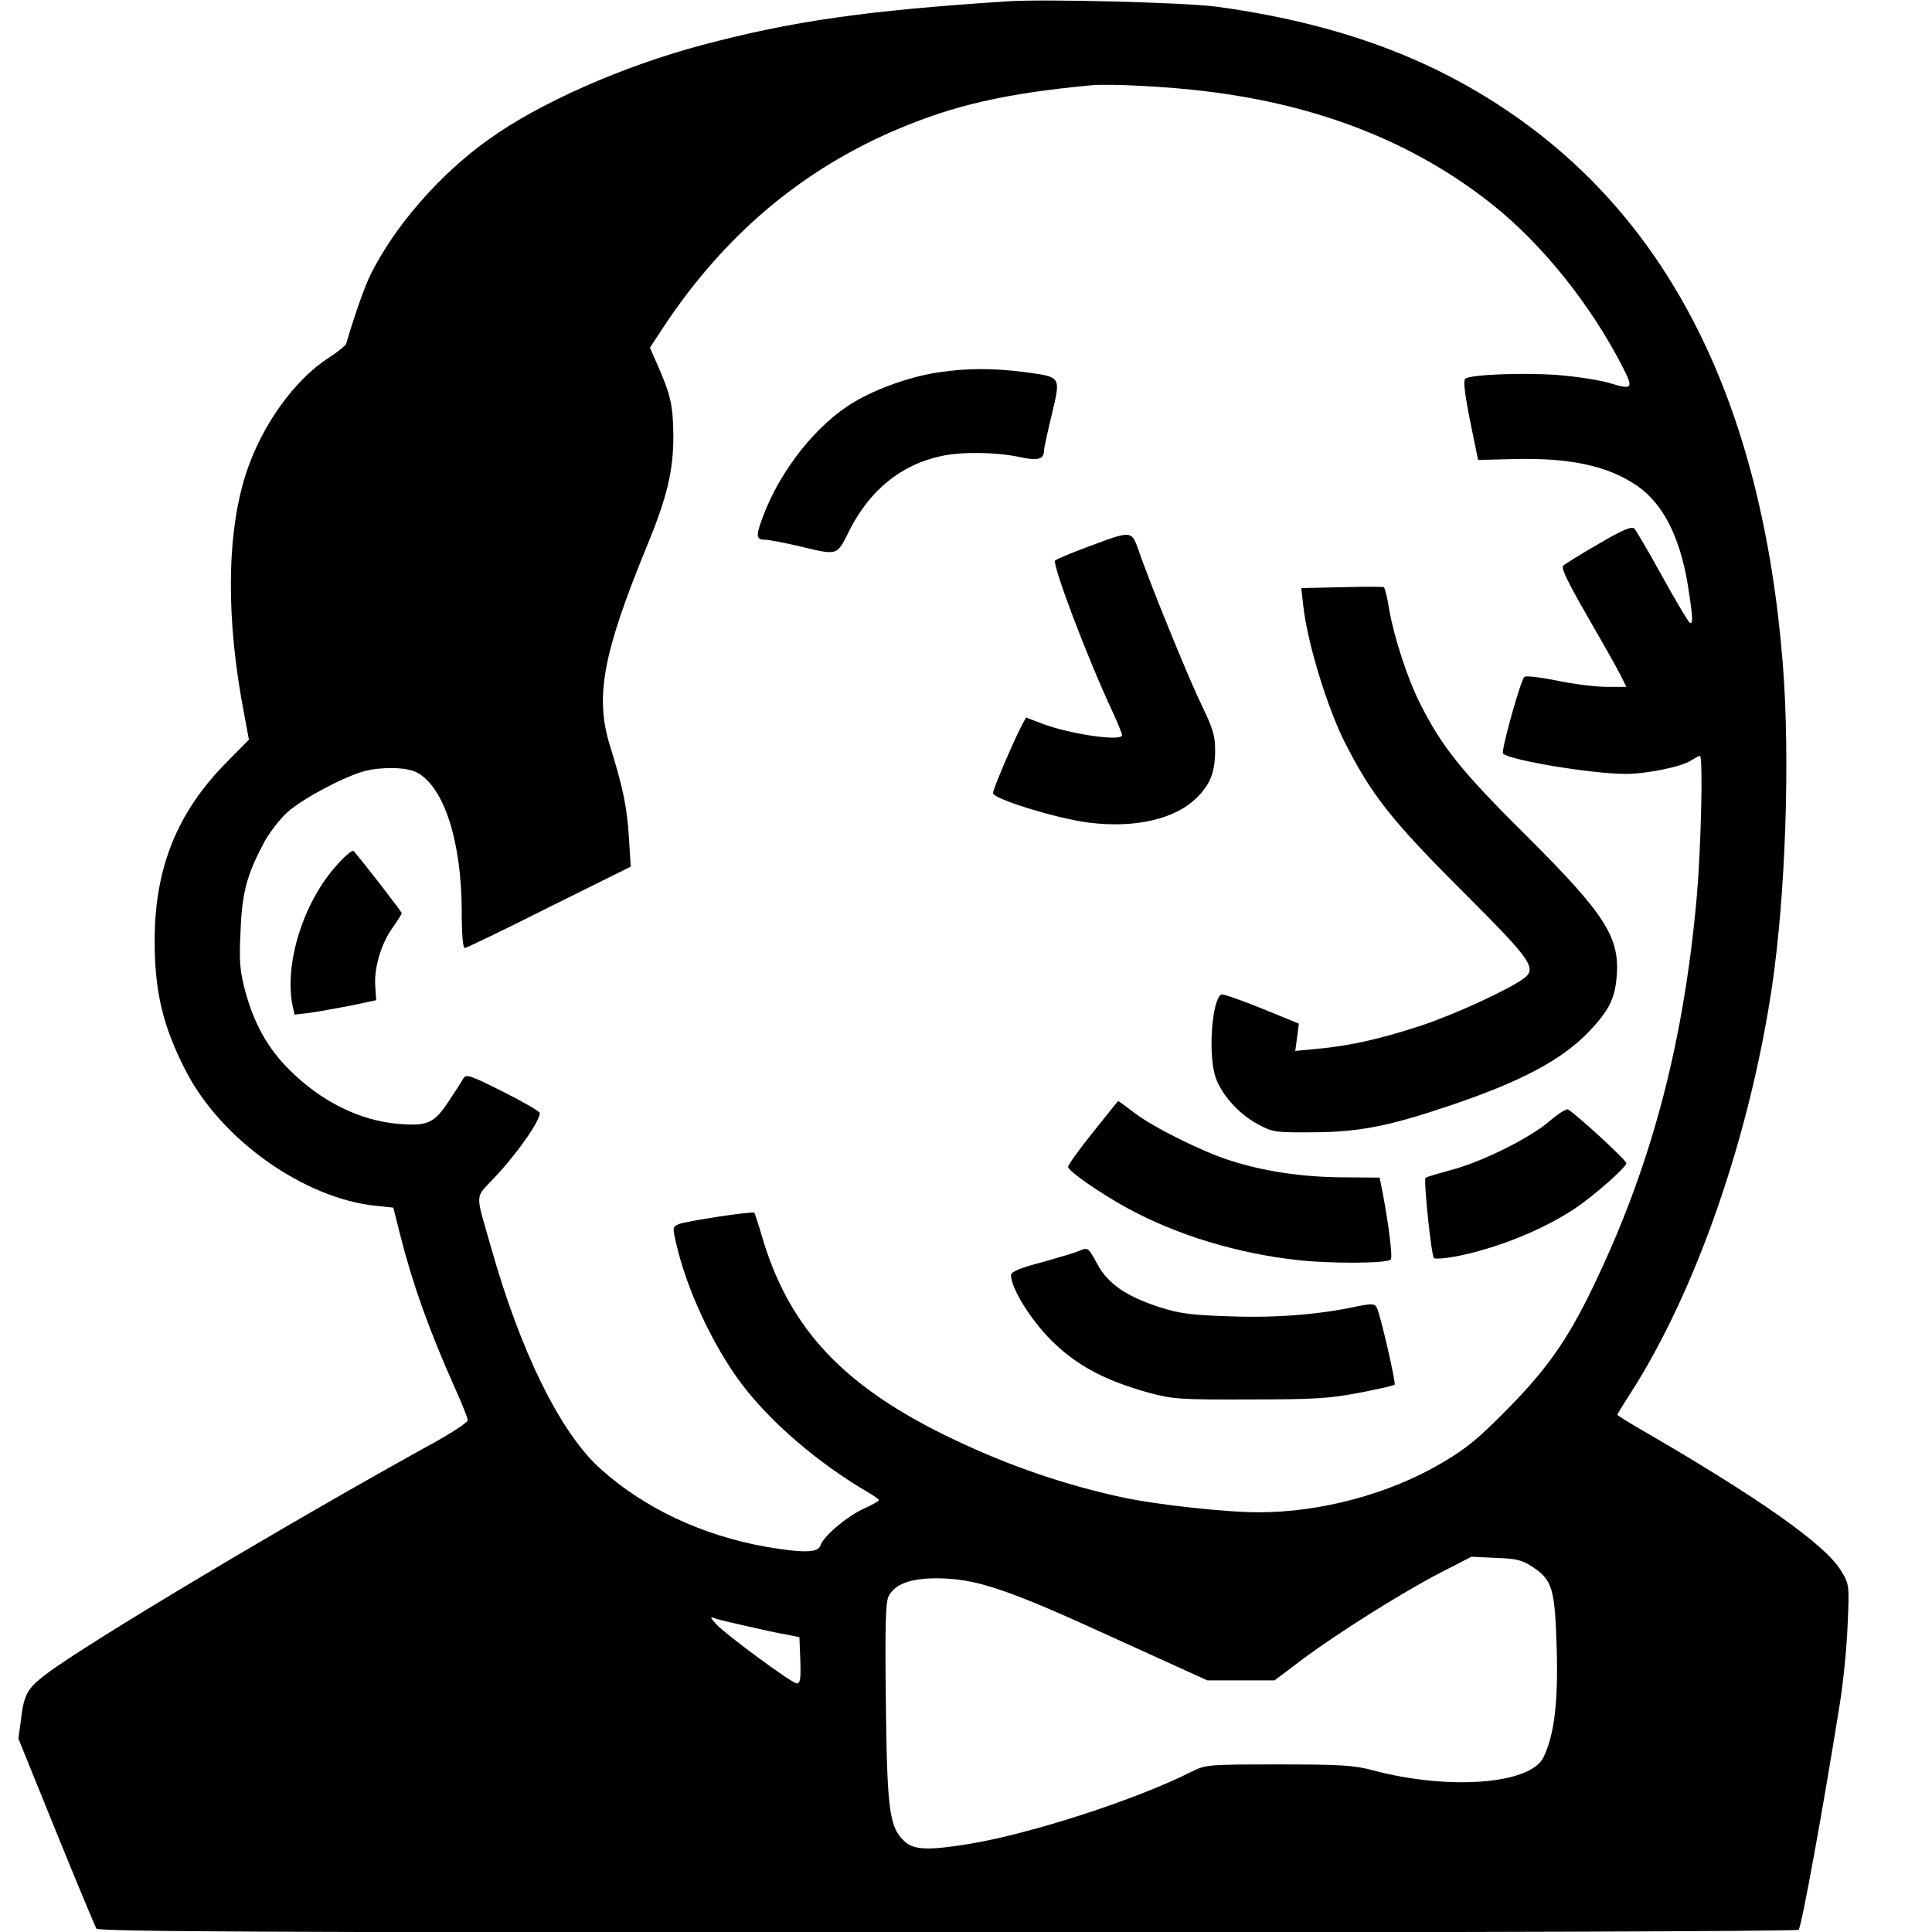
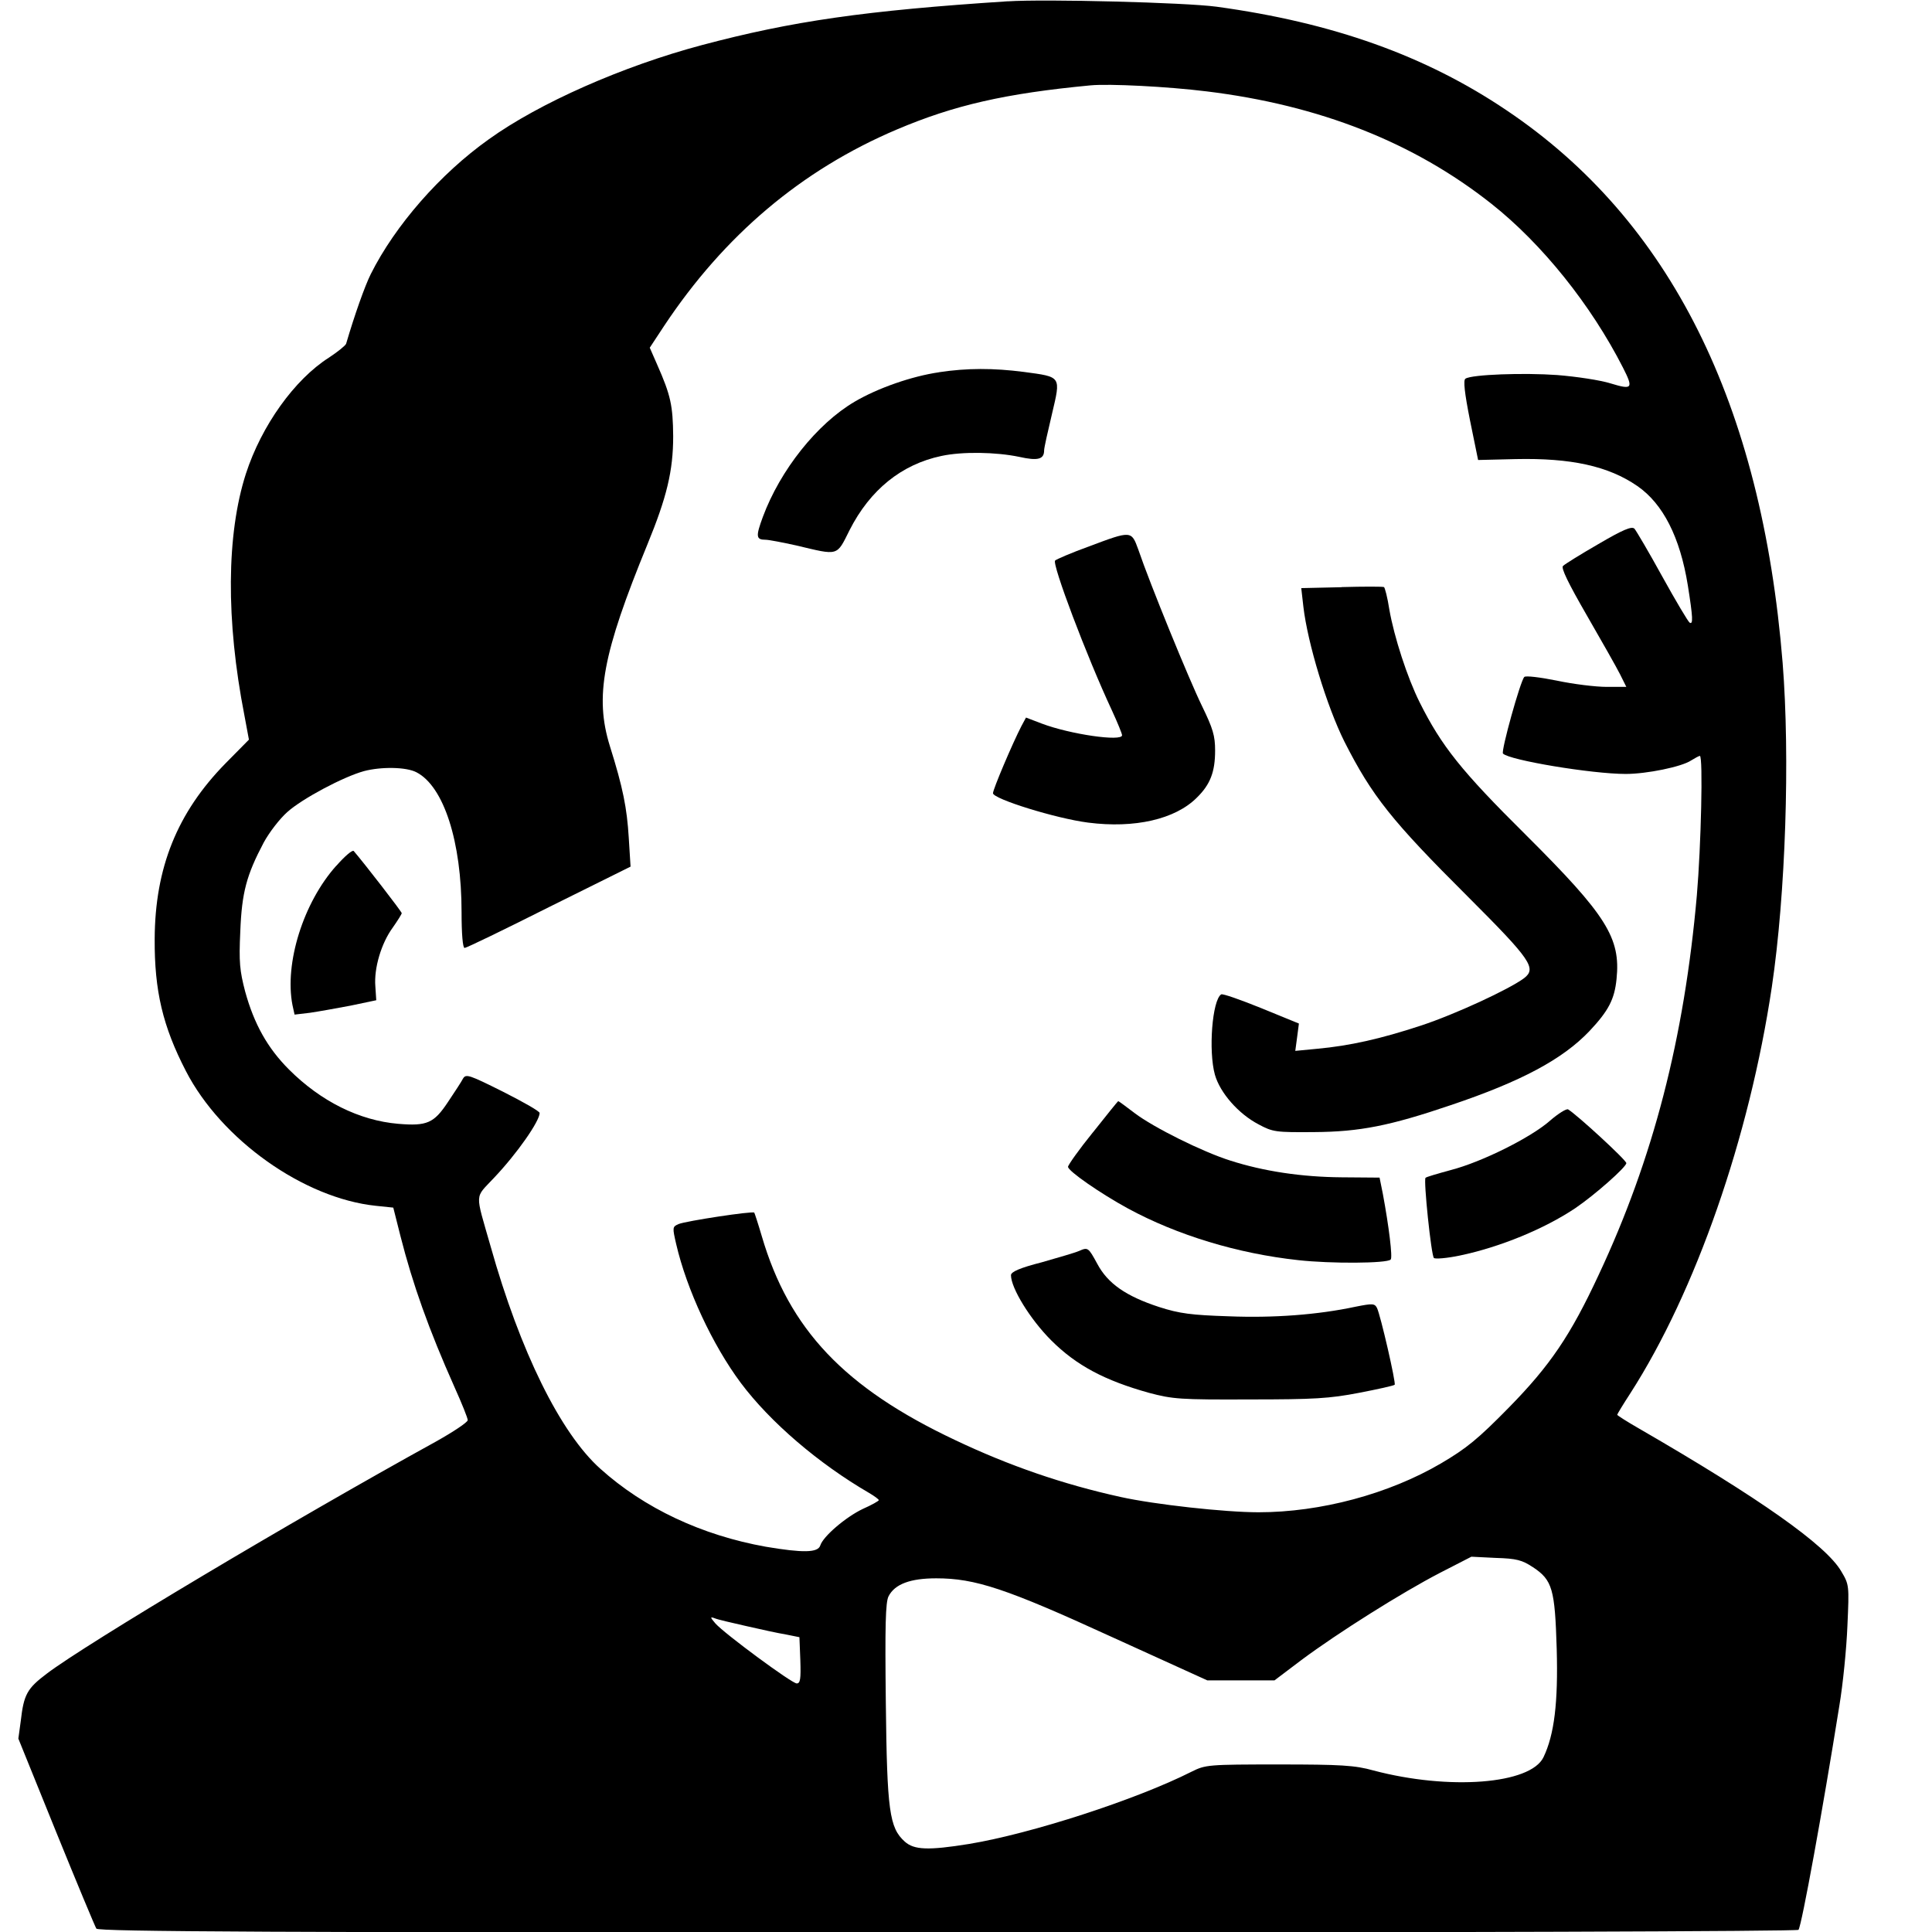
- <svg xmlns="http://www.w3.org/2000/svg" version="1.1" width="1024" height="1024" viewBox="0 0 1024 1024">
-   <g id="icomoon-ignore">
- </g>
-   <path d="M534.273 0.683c-75.727 4.932-114.386 10.5-162.272 23.228-41.841 11.136-86.227 30.704-112.955 49.955-25.772 18.296-49.636 45.659-62.522 71.431-3.182 6.363-8.59 21.636-13.045 36.909-0.319 0.955-4.455 4.296-9.068 7.318-18.296 11.614-35.795 36.114-44.068 61.569-10.341 32.137-10.659 77.636-0.795 128.068l2.386 12.886-12.409 12.569c-25.614 26.091-37.386 55.363-37.545 93.068-0.159 27.522 4.296 46.295 16.546 70 18.773 36.431 62.522 67.454 100.705 71.431l9.228 0.955 3.818 15.113c6.523 25.614 14.955 49.319 28.636 80.023 3.818 8.432 7 16.386 7 17.5s-7.637 6.204-17.023 11.455c-75.727 41.682-185.022 106.909-206.181 122.977-10.341 7.795-12.091 10.978-13.682 24.977l-1.272 9.387 20.045 49.477c10.978 27.046 20.682 50.272 21.318 51.227 1.114 1.591 93.068 2.068 451.341 2.068 265.204 0 450.386-0.636 450.863-1.432 1.75-2.705 12.727-63 21.636-118.682 1.909-11.455 3.818-30.387 4.296-42.477 0.955-21.478 0.955-21.795-3.341-28.955-8.114-13.841-43.273-38.659-107.068-75.568-6.363-3.66-11.614-7-11.614-7.318s3.182-5.568 7-11.455c34.523-53.773 63-135.386 74.932-215.25 7.318-49.319 9.704-121.864 5.727-171.818-11.136-137.455-59.659-234.658-146.364-292.886-42.954-28.955-92.113-46.454-153.682-54.887-16.705-2.227-90.523-4.136-110.569-2.863zM639.432 48.409c59.978 7.318 109.931 27.046 151.136 59.659 26.727 21.159 52.659 53.454 69.682 86.864 5.568 10.978 4.932 11.773-6.523 8.273-5.568-1.75-18.296-3.66-28.318-4.455-17.659-1.272-45.34-0.319-48.681 1.909-1.272 0.636-0.477 7.637 2.386 22.114l4.296 21 19.887-0.477c29.273-0.636 49.159 3.66 64.591 14.318 13.522 9.387 22.591 27.046 26.727 52.659 2.705 17.182 2.863 20.84 0.955 19.727-0.795-0.477-7.318-11.455-14.477-24.341-7.159-13.045-13.841-24.341-14.796-25.455-1.432-1.432-6.046 0.477-19.091 8.114-9.387 5.409-17.818 10.659-18.773 11.614-1.114 1.114 2.863 9.228 12.569 26.091 7.795 13.522 15.75 27.522 17.659 31.341l3.341 6.682h-10.341c-5.887 0-17.659-1.432-26.568-3.341-8.75-1.75-16.546-2.705-17.182-1.909-2.068 2.068-12.409 39.296-11.295 40.568 3.182 3.5 47.091 10.818 65.068 10.818 11.136 0 29.749-3.818 34.681-7.159 2.068-1.272 4.136-2.386 4.613-2.386 1.75 0 0.636 47.886-1.591 73.977-6.682 75.727-23.068 139.363-52.022 201.091-14.955 32.137-25.772 48.045-47.409 70.159-16.546 16.863-22.591 21.795-36.114 29.749-27.682 16.227-63.796 25.932-96.727 25.932-17.818 0-55.204-4.136-73.181-8.114-30.387-6.682-59.023-16.546-87.5-30.068-58.704-27.682-88.136-58.704-102.613-108.181-1.909-6.523-3.818-12.25-3.977-12.409-0.795-0.955-36.273 4.455-40.091 6.046-3.341 1.432-3.341 1.75-1.272 10.659 5.568 24.023 19.25 53.454 34.204 73.5 15.591 20.84 41.204 42.796 68.091 58.386 2.705 1.591 5.091 3.341 5.091 3.818-0.159 0.477-3.818 2.546-8.432 4.613-9.068 4.296-21.159 14.636-22.591 19.409-1.272 3.818-9.068 3.977-28.796 0.636-33.886-6.046-64.432-20.364-87.818-41.363-21.159-18.932-42.477-62.205-58.068-117.727-8.432-29.432-8.59-25.295 1.75-36.431 12.25-12.886 24.181-30.068 24.181-34.364 0-0.955-8.75-5.887-19.409-11.295-17.818-8.909-19.568-9.545-21.159-7-0.795 1.591-4.455 7.159-7.954 12.409-7.477 11.295-11.136 12.886-26.409 11.614-20.682-1.75-41.046-11.931-57.909-28.796-11.295-11.295-18.454-24.023-23.228-41.363-2.863-10.978-3.341-15.432-2.546-31.818 0.795-20.682 3.341-29.909 12.409-47.091 2.863-5.25 8.432-12.569 12.569-16.227 7.795-7 29.591-18.613 40.568-21.636 9.068-2.386 22.431-2.227 27.841 0.636 14.477 7.477 23.864 36.75 23.864 74.136 0 11.614 0.636 18.932 1.591 18.932s21-9.704 44.704-21.636l43.273-21.478-0.955-15.432c-0.955-15.591-3.022-26.25-10.023-48.523-8.114-26.25-3.818-49 19.887-106.75 10.341-25.136 13.682-39.136 13.682-57.432-0.159-16.227-1.272-21.636-8.432-37.864l-3.977-9.068 7.637-11.614c31.818-47.886 72.705-82.568 123.295-104.045 30.387-12.886 57.432-19.091 102.613-23.386 9.864-0.955 41.046 0.636 61.409 3.182zM812.523 830.658c10.341 6.841 11.614 11.614 12.569 43.273 0.795 28.477-1.272 45.5-7 57.432-6.841 14.318-49.955 17.659-90.204 7-9.704-2.705-17.182-3.182-50.114-3.182-37.545 0-38.818 0.159-46.136 3.818-29.591 14.955-85.272 32.932-118.045 38.341-21.636 3.5-29.113 3.182-34.045-1.272-8.114-7.318-9.387-16.227-10.023-73.5-0.477-41.046-0.159-53.296 1.432-56.477 3.341-6.523 11.614-9.545 25.295-9.545 20.682 0 37.069 5.409 92.909 31.023l50.75 23.068h35.636l14.318-10.818c19.409-14.477 53.136-35.636 73.341-46.136l16.705-8.59 12.886 0.636c10.978 0.319 14 1.114 19.727 4.932zM395.546 861.84c7.637 1.75 17.023 3.818 21 4.455l7.159 1.432 0.477 12.25c0.319 9.864 0 12.25-1.909 12.25-2.546 0-38.341-26.409-43.113-31.818-2.863-3.341-2.863-3.66-0.319-2.705 1.432 0.636 9.068 2.386 16.705 4.136z" />
-   <path d="M497.682 197.319c-14.318 2.068-32.295 8.273-44.704 15.591-20.045 11.773-39.455 36.273-48.681 61.091-3.818 10.341-3.66 12.091 1.432 12.091 1.75 0 9.068 1.432 16.227 3.022 22.75 5.409 21.318 5.887 28.318-8.114 10.818-21.318 27.522-34.841 48.681-39.296 11.136-2.386 28.955-2.068 41.204 0.477 10.023 2.227 13.205 1.272 13.205-3.5 0-1.272 1.909-9.864 4.136-19.091 4.773-20.364 5.25-19.727-14.955-22.431-16.068-2.068-30.068-2.068-44.864 0.159z" />
-   <path d="M577.227 289.592c-9.228 3.341-17.341 6.841-17.977 7.477-1.75 1.75 16.705 50.75 30.068 79.387 3.022 6.523 5.409 12.409 5.409 13.205 0 3.5-27.522-0.477-42.637-6.204l-8.273-3.182-2.386 4.455c-4.773 9.228-15.113 33.568-15.113 35.636 0 3.022 33.25 13.364 50.432 15.591 24.659 3.182 46.136-1.75 57.59-13.205 7.159-7 9.704-13.682 9.704-24.977 0-7.795-1.114-11.614-7-23.705-6.682-13.682-27.522-64.591-33.728-82.886-3.66-10.023-3.66-10.023-26.091-1.591z" />
-   <path d="M711.022 311.227l-21.318 0.477 1.114 9.864c2.227 19.25 12.409 52.818 21.795 71.591 14.636 28.796 24.977 41.841 65.546 82.25 33.409 33.409 36.431 37.864 29.591 43.113-7.954 5.887-36.431 19.091-54.727 25.136-21.318 7-37.545 10.659-54.887 12.25l-11.614 1.114 0.955-7.159 0.955-7.318-19.887-8.114c-10.978-4.455-20.523-7.795-21.318-7.318-4.773 3.022-6.841 30.068-3.341 42.637 2.705 9.545 12.409 20.682 23.068 26.25 7.637 4.136 9.228 4.296 29.591 4.136 24.023-0.159 40.091-3.341 72.386-14.318 37.386-12.569 59.341-24.341 73.5-39.296 10.023-10.659 13.205-16.705 14.318-27.522 2.227-21.795-5.25-33.728-47.886-76.205-34.523-34.204-44.864-47.25-56.477-70.478-6.523-13.045-13.522-34.681-16.068-49.159-0.955-6.363-2.386-11.773-2.863-11.931-0.636-0.319-10.659-0.319-22.431 0z" />
-   <path d="M178.228 458.864c-17.5 19.568-27.522 51.705-23.228 73.819l1.114 5.091 8.114-0.955c4.455-0.636 14.159-2.386 21.636-3.818l13.522-2.863-0.477-7.318c-0.795-9.704 3.182-22.909 9.228-31.182 2.546-3.66 4.773-7.159 4.773-7.637 0-0.795-20.204-26.886-25.455-32.932-0.636-0.795-4.773 2.705-9.228 7.795z" />
-   <path d="M579.296 600.136c-7.318 9.068-13.205 17.341-13.205 18.296 0 2.227 17.182 14.159 31.818 22.114 26.091 14.159 58.068 23.864 90.204 27.363 17.182 1.909 47.091 1.75 49-0.319 1.114-0.955-0.955-17.659-4.136-34.681l-1.75-8.75-20.045-0.159c-21.159-0.159-41.363-3.182-59.181-8.909-14.636-4.613-40.568-17.5-50.591-25.136-4.613-3.5-8.432-6.363-8.75-6.363-0.159 0-6.204 7.477-13.364 16.546z" />
-   <path d="M821.432 594.090c-10.181 8.909-35.955 21.795-52.5 26.091-7 1.909-13.045 3.66-13.364 4.136-1.114 1.114 3.022 41.046 4.455 42.477 0.636 0.636 6.841 0.159 13.682-1.272 21.318-4.455 44.864-14.159 61.25-25.136 10.341-7 27.046-21.795 27.046-23.864 0-1.591-25.932-25.455-30.863-28.477-0.955-0.477-5.25 2.227-9.704 6.046z" />
-   <path d="M571.659 663.136c-1.75 0.795-10.5 3.341-19.409 5.887-11.773 3.022-16.386 5.091-16.386 6.841 0 6.841 10.181 23.386 21.318 34.523 13.364 13.364 28.477 21.318 51.863 27.841 12.569 3.341 16.386 3.66 53.296 3.5 34.204 0 42.318-0.477 57.909-3.5 10.023-1.909 18.454-3.818 18.932-4.296 0.795-0.795-7.477-36.909-9.387-40.727-1.272-2.386-2.386-2.386-11.295-0.636-20.045 4.296-43.432 6.046-67.296 5.091-19.727-0.636-26.091-1.432-36.909-4.932-17.5-5.727-27.205-12.409-32.773-22.909-4.773-8.75-4.932-8.909-9.864-6.682z" />
+ <svg xmlns="http://www.w3.org/2000/svg" version="1.1" width="32" height="32" viewBox="0 0 32 32">
+   <path d="M16.696 0.021c-2.366 0.154-3.575 0.328-5.071 0.726-1.308 0.348-2.695 0.96-3.53 1.561-0.805 0.572-1.551 1.427-1.954 2.232-0.099 0.199-0.268 0.676-0.408 1.153-0.010 0.030-0.139 0.134-0.283 0.229-0.572 0.363-1.119 1.129-1.377 1.924-0.323 1.004-0.333 2.426-0.025 4.002l0.075 0.403-0.388 0.393c-0.8 0.815-1.168 1.73-1.173 2.908-0.005 0.86 0.134 1.447 0.517 2.188 0.587 1.138 1.954 2.108 3.147 2.232l0.288 0.030 0.119 0.472c0.204 0.8 0.467 1.541 0.895 2.501 0.119 0.264 0.219 0.512 0.219 0.547s-0.239 0.194-0.532 0.358c-2.366 1.303-5.782 3.341-6.443 3.843-0.323 0.244-0.378 0.343-0.428 0.781l-0.040 0.293 0.626 1.546c0.343 0.845 0.646 1.571 0.666 1.601 0.035 0.050 2.908 0.065 14.104 0.065 8.288 0 14.075-0.020 14.089-0.045 0.055-0.085 0.398-1.969 0.676-3.709 0.060-0.358 0.119-0.95 0.134-1.327 0.030-0.671 0.030-0.681-0.104-0.905-0.254-0.433-1.352-1.208-3.346-2.361-0.199-0.114-0.363-0.219-0.363-0.229s0.099-0.174 0.219-0.358c1.079-1.68 1.969-4.231 2.342-6.727 0.229-1.541 0.303-3.808 0.179-5.369-0.348-4.295-1.864-7.333-4.574-9.153-1.342-0.905-2.879-1.452-4.803-1.715-0.522-0.070-2.829-0.129-3.455-0.089zM19.982 1.513c1.874 0.229 3.435 0.845 4.723 1.864 0.835 0.661 1.646 1.67 2.178 2.715 0.174 0.343 0.154 0.368-0.204 0.259-0.174-0.055-0.572-0.114-0.885-0.139-0.552-0.040-1.417-0.010-1.521 0.060-0.040 0.020-0.015 0.239 0.075 0.691l0.134 0.656 0.621-0.015c0.915-0.020 1.536 0.114 2.018 0.447 0.423 0.293 0.706 0.845 0.835 1.646 0.085 0.537 0.089 0.651 0.030 0.616-0.025-0.015-0.229-0.358-0.452-0.761-0.224-0.408-0.433-0.761-0.462-0.795-0.045-0.045-0.189 0.015-0.597 0.254-0.293 0.169-0.557 0.333-0.587 0.363-0.035 0.035 0.089 0.288 0.393 0.815 0.244 0.423 0.492 0.86 0.552 0.979l0.104 0.209h-0.323c-0.184 0-0.552-0.045-0.83-0.104-0.273-0.055-0.517-0.085-0.537-0.060-0.065 0.065-0.388 1.228-0.353 1.268 0.099 0.109 1.472 0.338 2.033 0.338 0.348 0 0.93-0.119 1.084-0.224 0.065-0.040 0.129-0.075 0.144-0.075 0.055 0 0.020 1.496-0.050 2.312-0.209 2.366-0.721 4.355-1.626 6.284-0.467 1.004-0.805 1.501-1.482 2.192-0.517 0.527-0.706 0.681-1.129 0.93-0.865 0.507-1.994 0.81-3.023 0.81-0.557 0-1.725-0.129-2.287-0.254-0.95-0.209-1.844-0.517-2.734-0.94-1.835-0.865-2.754-1.834-3.207-3.381-0.060-0.204-0.119-0.383-0.124-0.388-0.025-0.030-1.134 0.139-1.253 0.189-0.104 0.045-0.104 0.055-0.040 0.333 0.174 0.751 0.602 1.67 1.069 2.297 0.487 0.651 1.288 1.337 2.128 1.825 0.085 0.050 0.159 0.104 0.159 0.119-0.005 0.015-0.119 0.080-0.264 0.144-0.283 0.134-0.661 0.457-0.706 0.607-0.040 0.119-0.283 0.124-0.9 0.020-1.059-0.189-2.014-0.636-2.744-1.293-0.661-0.592-1.327-1.944-1.815-3.679-0.263-0.92-0.268-0.79 0.055-1.138 0.383-0.403 0.756-0.94 0.756-1.074 0-0.030-0.273-0.184-0.607-0.353-0.557-0.278-0.612-0.298-0.661-0.219-0.025 0.050-0.139 0.224-0.249 0.388-0.234 0.353-0.348 0.403-0.825 0.363-0.646-0.055-1.283-0.373-1.81-0.9-0.353-0.353-0.577-0.751-0.726-1.293-0.089-0.343-0.104-0.482-0.080-0.994 0.025-0.646 0.104-0.935 0.388-1.472 0.089-0.164 0.263-0.393 0.393-0.507 0.244-0.219 0.925-0.582 1.268-0.676 0.283-0.075 0.701-0.070 0.87 0.020 0.452 0.234 0.746 1.148 0.746 2.317 0 0.363 0.020 0.592 0.050 0.592s0.656-0.303 1.397-0.676l1.352-0.671-0.030-0.482c-0.030-0.487-0.094-0.82-0.313-1.516-0.254-0.82-0.119-1.531 0.621-3.336 0.323-0.786 0.428-1.223 0.428-1.795-0.005-0.507-0.040-0.676-0.264-1.183l-0.124-0.283 0.239-0.363c0.994-1.496 2.272-2.58 3.853-3.251 0.95-0.403 1.795-0.597 3.207-0.731 0.308-0.030 1.283 0.020 1.919 0.099zM25.391 25.958c0.323 0.214 0.363 0.363 0.393 1.352 0.025 0.89-0.040 1.422-0.219 1.795-0.214 0.447-1.561 0.552-2.819 0.219-0.303-0.085-0.537-0.099-1.566-0.099-1.173 0-1.213 0.005-1.442 0.119-0.925 0.467-2.665 1.029-3.689 1.198-0.676 0.109-0.91 0.099-1.064-0.040-0.254-0.229-0.293-0.507-0.313-2.297-0.015-1.283-0.005-1.666 0.045-1.765 0.104-0.204 0.363-0.298 0.79-0.298 0.646 0 1.158 0.169 2.903 0.969l1.586 0.721h1.114l0.447-0.338c0.607-0.452 1.66-1.114 2.292-1.442l0.522-0.268 0.403 0.020c0.343 0.010 0.438 0.035 0.616 0.154zM12.361 26.933c0.239 0.055 0.532 0.119 0.656 0.139l0.224 0.045 0.015 0.383c0.010 0.308 0 0.383-0.060 0.383-0.080 0-1.198-0.825-1.347-0.994-0.089-0.104-0.089-0.114-0.010-0.085 0.045 0.020 0.283 0.075 0.522 0.129z" />
+   <path d="M15.553 6.166c-0.447 0.065-1.009 0.259-1.397 0.487-0.626 0.368-1.233 1.134-1.521 1.909-0.119 0.323-0.114 0.378 0.045 0.378 0.055 0 0.283 0.045 0.507 0.094 0.711 0.169 0.666 0.184 0.885-0.254 0.338-0.666 0.86-1.089 1.521-1.228 0.348-0.075 0.905-0.065 1.288 0.015 0.313 0.070 0.413 0.040 0.413-0.109 0-0.040 0.060-0.308 0.129-0.597 0.149-0.636 0.164-0.616-0.467-0.701-0.502-0.065-0.94-0.065-1.402 0.005z" />
+   <path d="M18.038 9.050c-0.288 0.104-0.542 0.214-0.562 0.234-0.055 0.055 0.522 1.586 0.94 2.481 0.094 0.204 0.169 0.388 0.169 0.413 0 0.109-0.86-0.015-1.332-0.194l-0.259-0.099-0.075 0.139c-0.149 0.288-0.472 1.049-0.472 1.114 0 0.094 1.039 0.418 1.576 0.487 0.771 0.099 1.442-0.055 1.8-0.413 0.224-0.219 0.303-0.428 0.303-0.781 0-0.244-0.035-0.363-0.219-0.741-0.209-0.428-0.86-2.018-1.054-2.59-0.114-0.313-0.114-0.313-0.815-0.050z" />
+   <path d="M22.219 9.726l-0.666 0.015 0.035 0.308c0.070 0.602 0.388 1.651 0.681 2.237 0.457 0.9 0.781 1.308 2.048 2.57 1.044 1.044 1.138 1.183 0.925 1.347-0.249 0.184-1.138 0.597-1.71 0.785-0.666 0.219-1.173 0.333-1.715 0.383l-0.363 0.035 0.030-0.224 0.030-0.229-0.621-0.254c-0.343-0.139-0.641-0.244-0.666-0.229-0.149 0.094-0.214 0.94-0.104 1.332 0.085 0.298 0.388 0.646 0.721 0.82 0.239 0.129 0.288 0.134 0.925 0.129 0.751-0.005 1.253-0.104 2.262-0.447 1.168-0.393 1.854-0.761 2.297-1.228 0.313-0.333 0.413-0.522 0.447-0.86 0.070-0.681-0.164-1.054-1.496-2.381-1.079-1.069-1.402-1.477-1.765-2.202-0.204-0.408-0.423-1.084-0.502-1.536-0.030-0.199-0.075-0.368-0.089-0.373-0.020-0.010-0.333-0.010-0.701 0z" />
+   <path d="M5.57 14.339c-0.547 0.611-0.86 1.616-0.726 2.307l0.035 0.159 0.254-0.030c0.139-0.020 0.442-0.075 0.676-0.119l0.423-0.089-0.015-0.229c-0.025-0.303 0.099-0.716 0.288-0.974 0.080-0.114 0.149-0.224 0.149-0.239 0-0.025-0.631-0.84-0.795-1.029-0.020-0.025-0.149 0.085-0.288 0.244z" />
+   <path d="M18.103 18.754c-0.229 0.283-0.413 0.542-0.413 0.572 0 0.070 0.537 0.442 0.994 0.691 0.815 0.442 1.815 0.746 2.819 0.855 0.537 0.060 1.472 0.055 1.531-0.010 0.035-0.030-0.030-0.552-0.129-1.084l-0.055-0.273-0.626-0.005c-0.661-0.005-1.293-0.099-1.849-0.278-0.457-0.144-1.268-0.547-1.581-0.785-0.144-0.109-0.264-0.199-0.273-0.199-0.005 0-0.194 0.234-0.418 0.517z" />
+   <path d="M25.67 18.565c-0.318 0.278-1.124 0.681-1.641 0.815-0.219 0.060-0.408 0.114-0.418 0.129-0.035 0.035 0.094 1.283 0.139 1.327 0.020 0.020 0.214 0.005 0.428-0.040 0.666-0.139 1.402-0.442 1.914-0.785 0.323-0.219 0.845-0.681 0.845-0.746 0-0.050-0.81-0.795-0.964-0.89-0.030-0.015-0.164 0.070-0.303 0.189z" />
+   <path d="M17.864 20.723c-0.055 0.025-0.328 0.104-0.607 0.184-0.368 0.094-0.512 0.159-0.512 0.214 0 0.214 0.318 0.731 0.666 1.079 0.418 0.418 0.89 0.666 1.621 0.87 0.393 0.104 0.512 0.114 1.666 0.109 1.069 0 1.322-0.015 1.81-0.109 0.313-0.060 0.577-0.119 0.592-0.134 0.025-0.025-0.234-1.153-0.293-1.273-0.040-0.075-0.075-0.075-0.353-0.020-0.626 0.134-1.357 0.189-2.103 0.159-0.616-0.020-0.815-0.045-1.153-0.154-0.547-0.179-0.85-0.388-1.024-0.716-0.149-0.273-0.154-0.278-0.308-0.209z" />
</svg>
